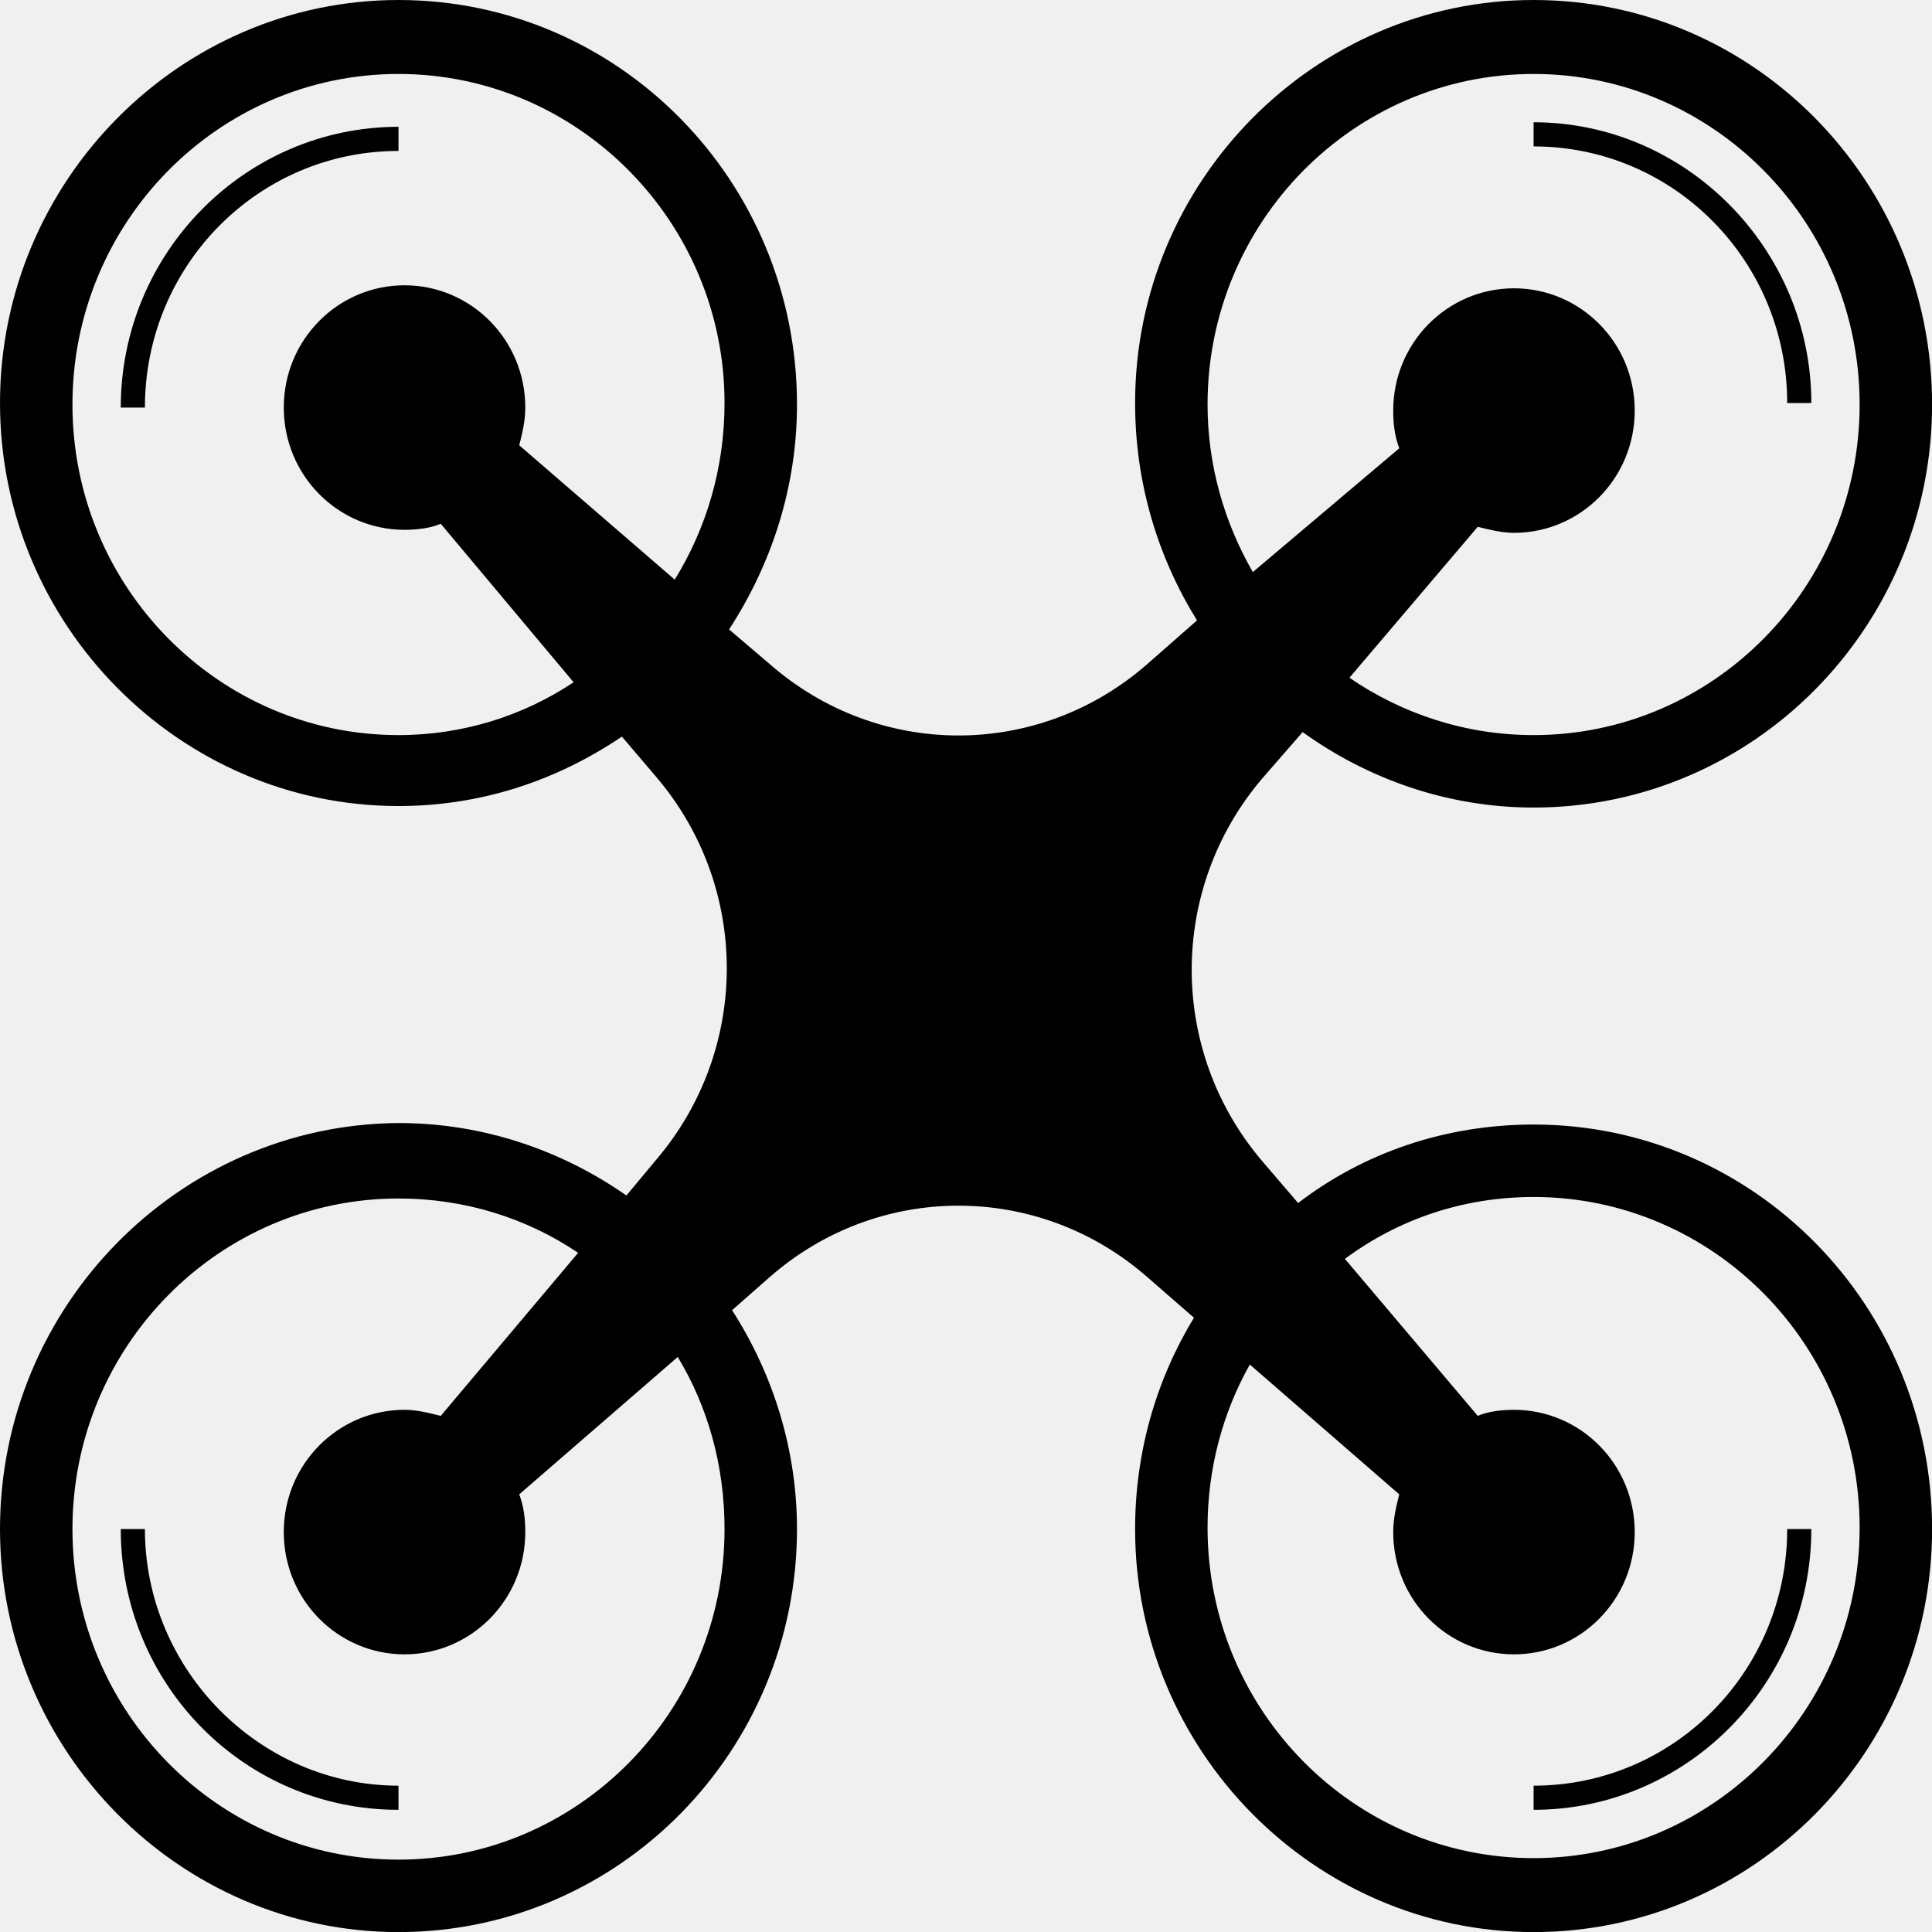
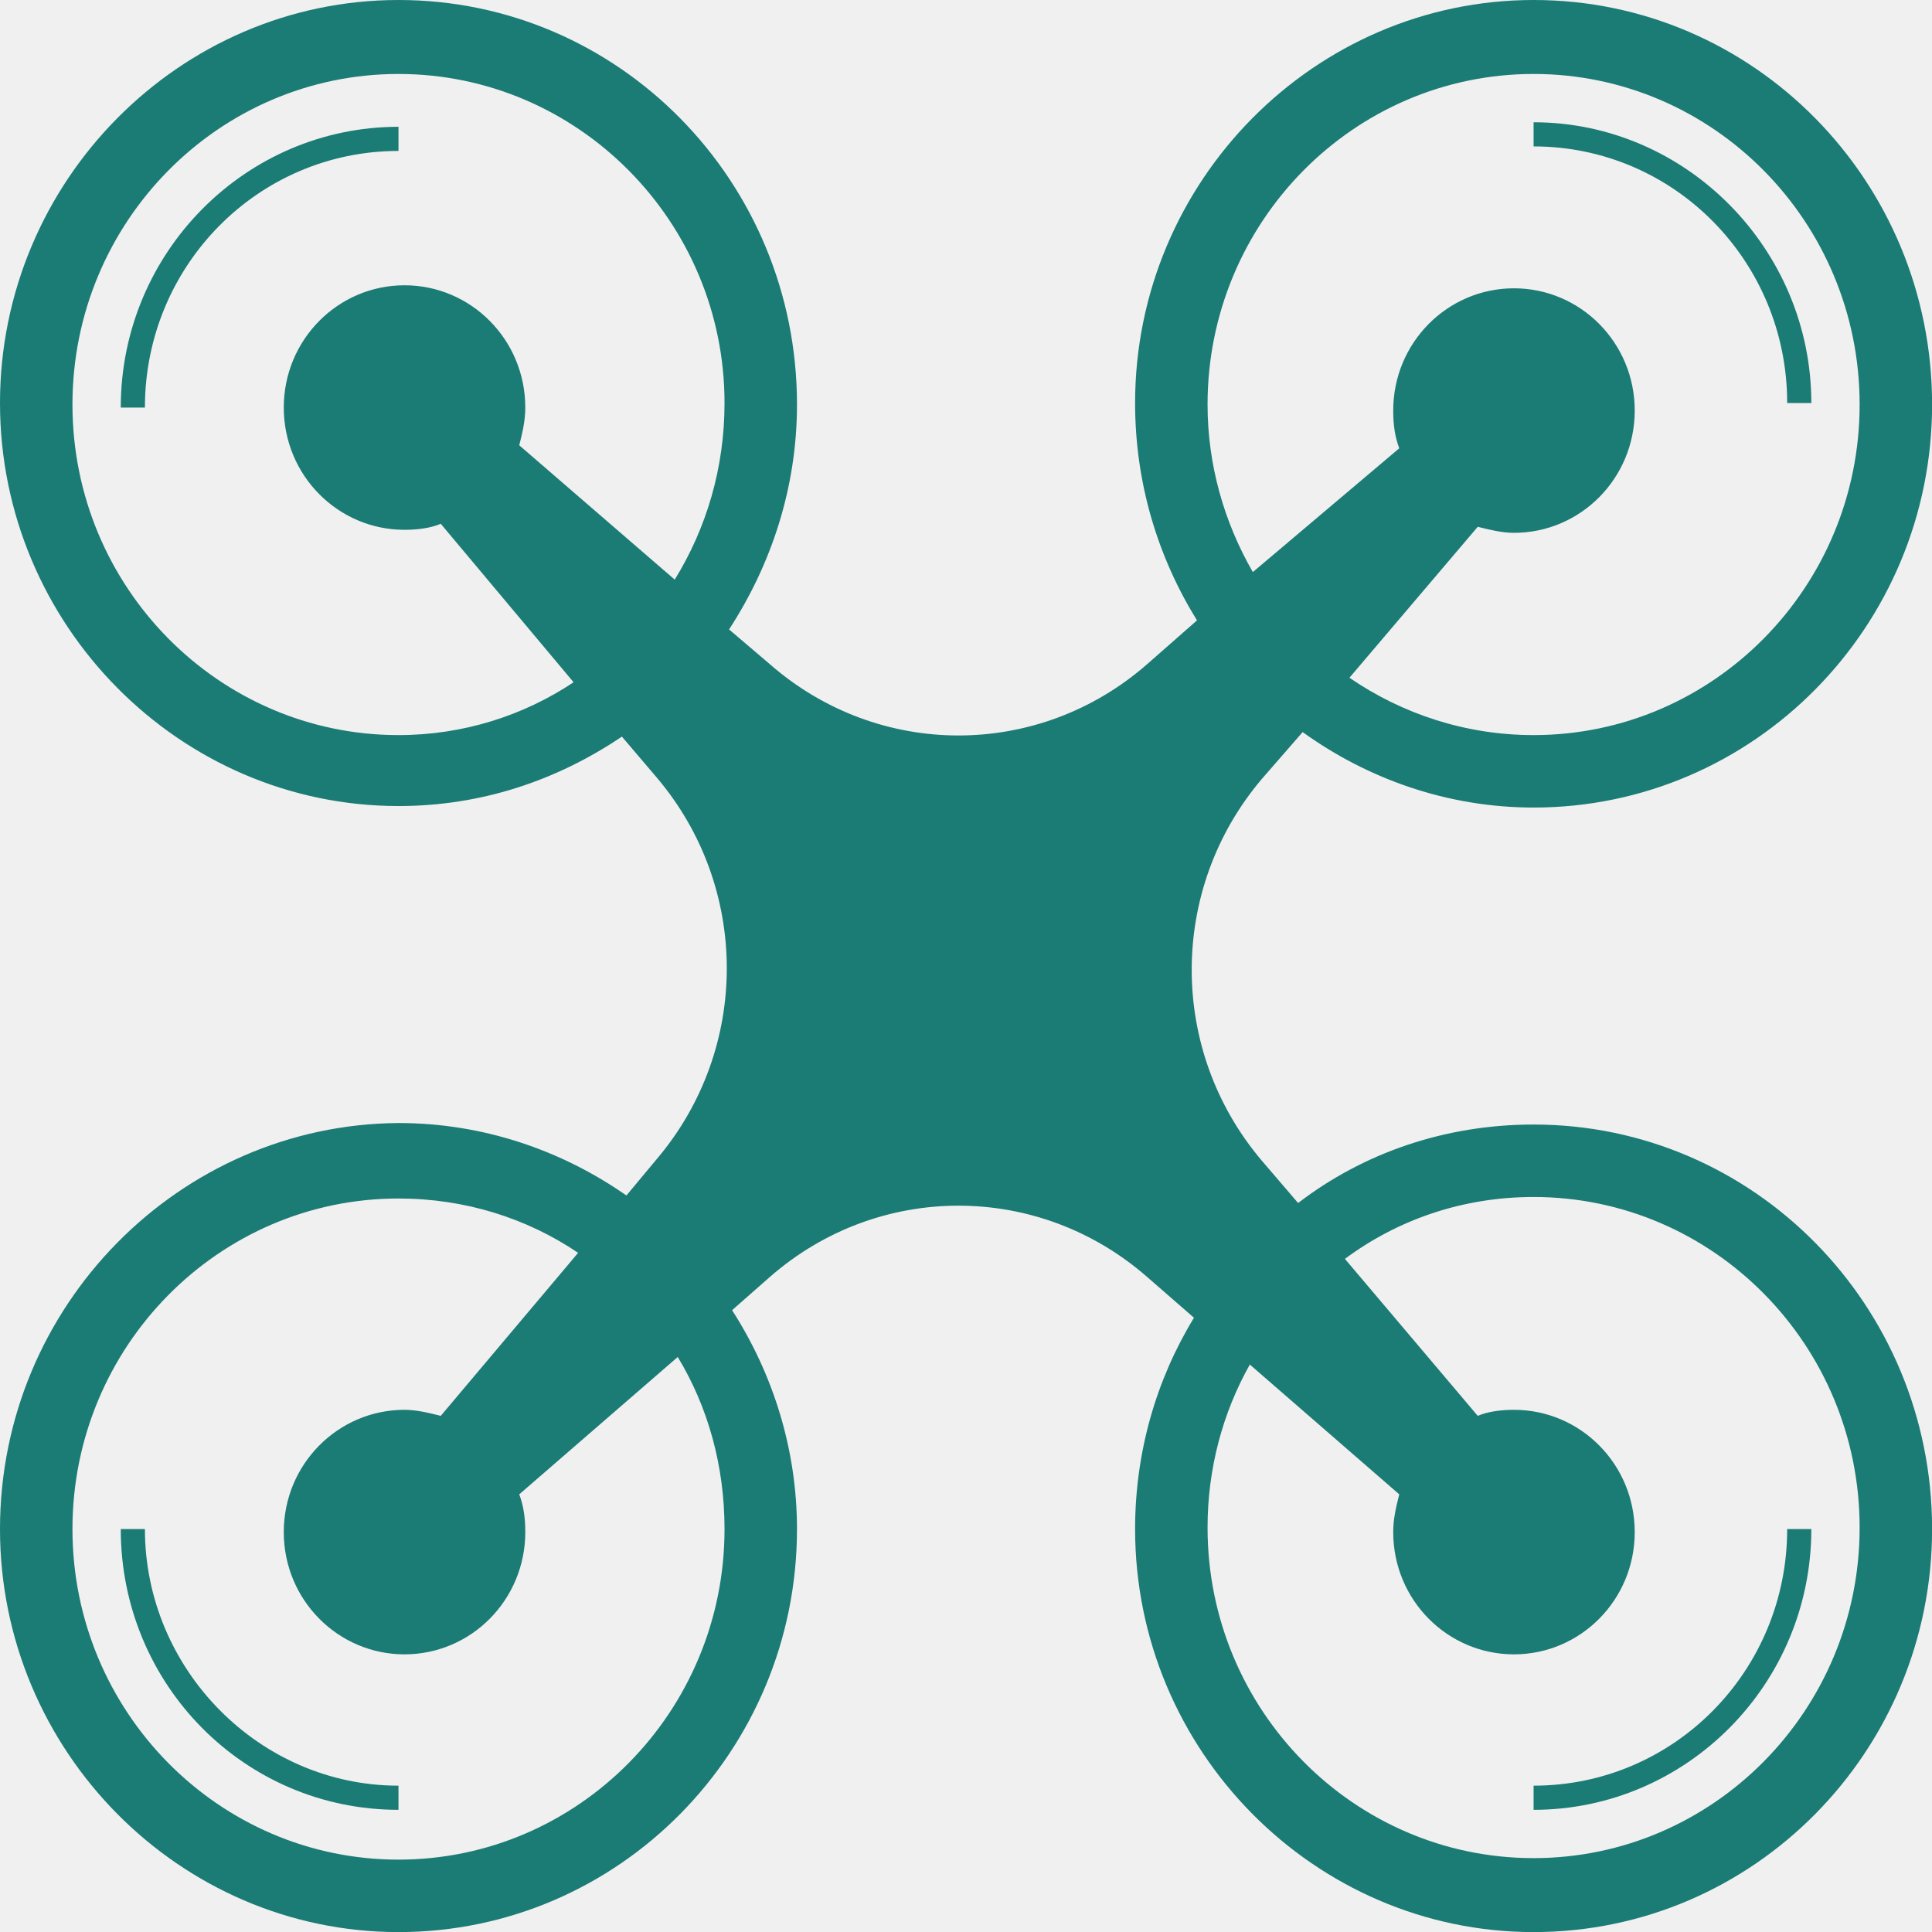
<svg xmlns="http://www.w3.org/2000/svg" width="35" height="35" viewBox="0 0 9.26 9.26" version="1.1" id="svg1">
  <defs id="defs1" />
  <g id="layer1">
    <path style="display:inline;fill:#ffffff;fill-opacity:1;stroke-width:0.102" d="m 13.629,26.755 c -1.188,-0.173 -2.033,-1.186 -1.957,-2.345 0.026,-0.39 0.119,-0.626 0.61,-1.546 0.238,-0.446 0.805,-1.512 1.26,-2.37 0.455,-0.858 0.977,-1.84 1.16,-2.183 0.183,-0.343 0.655,-1.234 1.05,-1.98 0.395,-0.746 1.017,-1.917 1.382,-2.603 0.365,-0.686 0.731,-1.376 0.814,-1.532 0.19,-0.36 0.278,-0.489 0.466,-0.688 0.976,-1.031 2.69,-0.928 3.555,0.213 0.056,0.075 0.236,0.386 0.399,0.692 0.707,1.328 1.099,2.066 2.19,4.122 0.637,1.201 1.308,2.464 1.491,2.807 0.183,0.343 0.494,0.929 0.692,1.302 0.198,0.373 0.503,0.946 0.677,1.275 1.114,2.093 1.086,2.028 1.106,2.565 0.015,0.417 -0.039,0.671 -0.222,1.042 -0.284,0.574 -0.815,1.004 -1.467,1.187 l -0.217,0.061 -6.413,0.004 c -3.542,0.002 -6.486,-0.007 -6.576,-0.02 z m 13.098,-0.279 c 0.252,-0.065 0.641,-0.256 0.835,-0.41 0.28,-0.222 0.526,-0.591 0.645,-0.963 0.072,-0.226 0.097,-0.612 0.054,-0.856 -0.056,-0.324 0.001,-0.209 -1.675,-3.361 -0.135,-0.254 -0.556,-1.047 -0.936,-1.763 -1.646,-3.102 -2.135,-4.023 -2.448,-4.61 -0.183,-0.343 -0.488,-0.917 -0.678,-1.275 -0.19,-0.358 -0.427,-0.803 -0.526,-0.99 -0.157,-0.296 -0.213,-0.372 -0.438,-0.598 -0.212,-0.213 -0.298,-0.279 -0.488,-0.372 -0.333,-0.164 -0.592,-0.223 -0.976,-0.223 -0.395,0 -0.64,0.058 -0.984,0.235 -0.199,0.102 -0.297,0.176 -0.481,0.36 -0.25,0.252 -0.238,0.231 -0.848,1.384 -0.422,0.797 -1.003,1.894 -1.287,2.427 -0.119,0.224 -0.531,0.999 -0.915,1.722 -0.822,1.548 -2.069,3.895 -2.914,5.484 -0.331,0.622 -0.624,1.196 -0.651,1.276 -0.263,0.765 -0.011,1.606 0.64,2.13 0.304,0.245 0.676,0.397 1.074,0.438 0.108,0.011 3.033,0.019 6.501,0.017 5.975,-0.004 6.315,-0.006 6.495,-0.053 z m -11.994,-1.102 c -0.712,-0.186 -1.21,-0.818 -1.209,-1.532 6.15e-4,-0.366 0.072,-0.558 0.499,-1.329 0.041,-0.075 0.496,-0.929 1.01,-1.898 0.514,-0.969 1.349,-2.544 1.856,-3.498 0.507,-0.955 1.122,-2.114 1.366,-2.576 0.429,-0.811 0.452,-0.848 0.662,-1.06 0.168,-0.17 0.264,-0.242 0.425,-0.32 0.657,-0.315 1.426,-0.198 1.931,0.293 0.185,0.18 0.244,0.275 0.68,1.101 0.346,0.656 0.84,1.586 1.303,2.454 0.183,0.343 0.705,1.325 1.159,2.183 0.455,0.858 0.931,1.755 1.058,1.993 0.127,0.239 0.422,0.794 0.656,1.234 0.234,0.44 0.451,0.873 0.483,0.963 0.078,0.221 0.083,0.69 0.009,0.908 -0.191,0.565 -0.632,0.967 -1.201,1.095 -0.176,0.04 -0.695,0.044 -5.342,0.042 -4.978,-10e-4 -5.153,-0.003 -5.345,-0.053 z m 5.609,-1.955 c 0.171,-0.051 0.355,-0.211 0.445,-0.386 0.261,-0.511 -0.111,-1.111 -0.69,-1.111 -0.309,-5.1e-4 -0.536,0.141 -0.676,0.422 -0.305,0.61 0.263,1.273 0.921,1.076 z m 0.028,-2.114 c 0.053,-0.013 0.126,-0.055 0.162,-0.093 0.064,-0.068 0.068,-0.104 0.261,-2.407 0.108,-1.286 0.197,-2.423 0.197,-2.528 0.002,-0.322 -0.159,-0.577 -0.467,-0.739 -0.128,-0.068 -0.168,-0.075 -0.426,-0.075 -0.246,0 -0.301,0.009 -0.407,0.064 -0.252,0.132 -0.445,0.389 -0.477,0.635 -0.022,0.169 0.387,4.98 0.427,5.028 0.117,0.141 0.427,0.19 0.73,0.115 z" id="path3" />
-     <g id="row1" transform="scale(0.072347)">
-       <path id="icon:4" class="st2" d="m 63.8,78.2 c -2.5,0 -4.5,2 -4.5,4.4 0,2.5 2,4.4 4.5,4.4 2.5,0 4.6,-2 4.6,-4.4 -0.1,-2.4 -2.1,-4.4 -4.6,-4.4 z m 0,0 c -2.5,0 -4.5,2 -4.5,4.4 0,2.5 2,4.4 4.5,4.4 2.5,0 4.6,-2 4.6,-4.4 -0.1,-2.4 -2.1,-4.4 -4.6,-4.4 z m 0,0 c -2.5,0 -4.5,2 -4.5,4.4 0,2.5 2,4.4 4.5,4.4 2.5,0 4.6,-2 4.6,-4.4 -0.1,-2.4 -2.1,-4.4 -4.6,-4.4 z m 0,0 c -2.5,0 -4.5,2 -4.5,4.4 0,2.5 2,4.4 4.5,4.4 2.5,0 4.6,-2 4.6,-4.4 -0.1,-2.4 -2.1,-4.4 -4.6,-4.4 z m 0,0 c -2.5,0 -4.5,2 -4.5,4.4 0,2.5 2,4.4 4.5,4.4 2.5,0 4.6,-2 4.6,-4.4 -0.1,-2.4 -2.1,-4.4 -4.6,-4.4 z m 0,0 c -2.5,0 -4.5,2 -4.5,4.4 0,2.5 2,4.4 4.5,4.4 2.5,0 4.6,-2 4.6,-4.4 -0.1,-2.4 -2.1,-4.4 -4.6,-4.4 z m 0,0 c -2.5,0 -4.5,2 -4.5,4.4 0,2.5 2,4.4 4.5,4.4 2.5,0 4.6,-2 4.6,-4.4 -0.1,-2.4 -2.1,-4.4 -4.6,-4.4 z M 0,46.4 C 0,49.8 15.3,48 15.3,48 V 45.3 C 15.3,45.2 0,42.6 0,46.4 Z M 21.5,45.2 V 48 c 0,0 15.3,1.8 15.3,-1.6 0,-3.8 -15.3,-1.2 -15.3,-1.2 z m 69.7,1.2 c 0,3.4 15.3,1.6 15.3,1.6 v -2.7 c 0,-0.1 -15.3,-2.7 -15.3,1.1 z m 21.5,-1.2 V 48 c 0,0 15.3,1.8 15.3,-1.6 0,-3.8 -15.3,-1.2 -15.3,-1.2 z m -48.9,33 c -2.5,0 -4.5,2 -4.5,4.4 0,2.5 2,4.4 4.5,4.4 2.5,0 4.6,-2 4.6,-4.4 -0.1,-2.4 -2.1,-4.4 -4.6,-4.4 z m 0,0 c -2.5,0 -4.5,2 -4.5,4.4 0,2.5 2,4.4 4.5,4.4 2.5,0 4.6,-2 4.6,-4.4 -0.1,-2.4 -2.1,-4.4 -4.6,-4.4 z m 56.5,-22.5 c -0.4,-0.4 -0.9,-0.6 -1.4,-0.6 h -3.3 v -0.9 c 0,-2.2 -1.8,-4 -4.1,-4 h -0.3 v -5.4 c 0,-1 -0.9,-1.7 -1.9,-1.6 -0.8,0.1 -1.3,0.9 -1.3,1.7 v 5.3 h -0.3 c -2.2,0 -4.1,1.8 -4.1,4 v 0.9 H 90.9 L 78.7,65 H 76.9 L 72,56.2 C 71.3,54.9 69.9,54.1 68.4,54.1 H 64 v -9.6 c 1.5,-0.4 2.6,-1.8 2.6,-3.4 0,-2 -1.6,-3.6 -3.6,-3.6 -2,0 -3.6,1.6 -3.6,3.6 0,1.6 1.1,3 2.6,3.4 v 9.6 h -3.7 c -1.6,0 -3,0.9 -3.7,2.3 L 50.5,65 H 49 L 36.8,55.1 H 24.4 v -0.9 c 0,-2.2 -1.8,-4 -4.1,-4 H 20 v -5.3 c 0,-0.8 -0.5,-1.5 -1.3,-1.7 -1,-0.2 -1.9,0.6 -1.9,1.6 v 5.4 h -0.3 c -2.2,0 -4.1,1.8 -4.1,4 v 0.9 H 8.8 c -1.1,0 -2,0.9 -2,2 0,0.5 0.2,1 0.6,1.4 0.4,0.4 0.9,0.6 1.4,0.6 h 26.5 l 10.9,8.8 -8.9,19.5 h -3.7 c -0.8,0 -1.5,0.7 -1.5,1.5 0,0.8 0.7,1.5 1.5,1.5 h 8.1 c 0.8,0 1.5,-0.7 1.5,-1.5 0,-0.8 -0.7,-1.5 -1.5,-1.5 H 40.6 L 49,69 h 12.4 v 5.9 H 51 c -1,0 -1.9,0.8 -1.9,1.8 v 11.9 c 0,1 0.8,1.8 1.9,1.8 h 26.2 c 1,0 1.9,-0.8 1.9,-1.9 V 76.7 c 0,-1 -0.8,-1.8 -1.8,-1.8 h -1.5 v -0.1 c 0,-0.7 -0.6,-1.3 -1.3,-1.3 h -1.3 c -0.7,0 -1.3,0.6 -1.3,1.3 v 0.1 H 65.8 V 69 h 12.4 l 8.4,18.4 h -1.3 c -0.8,0 -1.5,0.7 -1.5,1.5 0,0.8 0.7,1.5 1.5,1.5 h 8.1 c 0.8,0 1.5,-0.7 1.5,-1.5 0,-0.8 -0.7,-1.5 -1.5,-1.5 H 89.9 L 81.1,68.2 92.4,59.1 h 26.4 c 1.1,0 2,-0.8 2.1,-1.8 0,-0.7 -0.2,-1.2 -0.6,-1.6 z M 73,77.8 h 2.1 c 0.6,0 1.1,0.5 1.1,1.1 0,0.6 -0.5,1.1 -1.1,1.1 H 73 c -0.6,0 -1.1,-0.5 -1.1,-1.1 0,-0.6 0.5,-1.1 1.1,-1.1 z m -2.7,4.8 c 0,3.5 -2.9,6.4 -6.5,6.4 -3.6,0 -6.5,-2.9 -6.5,-6.4 0,-3.5 2.9,-6.4 6.5,-6.4 3.6,0 6.5,2.9 6.5,6.4 z" style="display:none;fill:#010101" />
-       <path id="icon:3" class="st2" d="m 18.6,36.4 c -0.6,-0.6 -1.5,-1 -2.5,-1 -1.7,-0.1 -3.2,1.1 -3.6,2.7 h 7.1 c -0.2,-0.6 -0.5,-1.2 -1,-1.7 z m 12.7,3.7 H 1.1 c -0.6,0 -1.1,0.5 -1.1,1.1 0,0.6 0.5,1.1 1.1,1.1 h 30.1 c 0.6,0 1.1,-0.5 1.1,-1.1 0,-0.6 -0.4,-1.1 -1,-1.1 z m 83.1,-3.7 c -0.6,-0.6 -1.5,-1 -2.5,-1 -1.7,-0.1 -3.2,1.1 -3.6,2.7 h 7.1 c -0.2,-0.6 -0.6,-1.2 -1,-1.7 z m 12.5,3.7 H 96.7 c -0.6,0 -1.1,0.5 -1.1,1.1 0,0.6 0.5,1.1 1.1,1.1 h 30.1 c 0.6,0 1.1,-0.5 1.1,-1.1 0,-0.6 -0.4,-1.1 -1,-1.1 z m -8.2,9.1 V 56 c 0,3.8 -3.1,6.8 -7,6.8 -1.9,0 -3.6,-0.8 -4.9,-2 -1.3,-1.2 -2,-2.9 -2,-4.8 V 51.1 H 85.2 l -4.1,8 c 3,3.2 4.8,7.5 4.8,12.2 V 91 c 0,0.9 -0.7,1.5 -1.6,1.5 v 0 c -0.9,0 -1.6,-0.7 -1.6,-1.5 V 86.2 H 81 v -6.7 h 1.9 v -8.3 c 0,-3.5 -1.2,-6.7 -3.2,-9.2 L 78,65.3 c -0.9,1.7 -2.7,2.8 -4.6,2.8 h -22 c -1.9,0 -3.7,-1.1 -4.6,-2.8 L 45.1,62 c -2,2.6 -3.2,5.8 -3.2,9.2 v 8.3 h 1.8 v 6.7 H 41.9 V 91 c 0,0.9 -0.7,1.5 -1.6,1.5 v 0 c -0.9,0 -1.6,-0.7 -1.6,-1.5 V 71.3 c 0,-4.7 1.8,-9 4.8,-12.2 l -4.1,-8 H 23 V 56 c 0,3.8 -3.1,6.8 -6.9,6.8 -1.9,0 -3.7,-0.8 -4.9,-2 -1.3,-1.2 -2,-2.9 -2,-4.8 v -6.8 h 3.3 v -4.7 h 7.3 V 47 H 48.1 V 42.8 H 76.9 V 47 h 31.3 v -2.5 h 7.3 v 4.7 z" style="display:none;fill:#010101" />
-       <path id="icon:2" class="st2" d="M 64,128 C 28.7,128 0,99.3 0,64 0,28.7 28.7,0 64,0 c 35.3,0 64,28.7 64,64 0,35.3 -28.7,64 -64,64 z M 64,5.7 C 31.9,5.7 5.7,31.9 5.7,64 5.7,96.1 31.8,122.3 64,122.3 96.2,122.3 122.3,96.2 122.3,64 122.3,31.8 96.1,5.7 64,5.7 Z m 0,105.1 C 38.2,110.8 17.2,89.8 17.2,64 h 1.9 c 0,24.8 20.1,44.9 44.9,44.9 z M 110.8,64 h -1.9 C 108.9,39.2 88.8,19.1 64,19.1 v -1.9 c 25.8,0 46.8,21 46.8,46.8 z M 64,101.3 C 43.5,101.3 26.7,84.6 26.7,64 h 1.9 c 0,19.5 15.9,35.3 35.3,35.3 v 2 z M 101.3,64 H 99.4 C 99.4,44.5 83.5,28.7 64.1,28.7 V 26.8 C 84.5,26.7 101.3,43.5 101.3,64 Z M 72.8,70.5 C 76,66.2 75.7,60 71.7,56 67.7,52 61.4,51.7 57,55.1 47.1,29.7 27.2,27.3 27.2,27.3 c 4,15.2 15.8,25.3 27.9,29.8 -3.4,4.4 -3,10.6 1,14.6 4,4 10.3,4.3 14.7,0.9 5,14.9 17.7,24.4 30.1,28 C 93.5,79 79.1,72.4 72.8,70.5 Z" style="display:none;fill:#010101" />
-       <path id="icon:1" class="st3" d="m 118.4,101.3 c 0,9.4 -7.5,17 -16.8,17 v 1.6 c 10.1,0 18.4,-8.3 18.4,-18.6 z m 0,0 c 0,9.4 -7.5,17 -16.8,17 v 1.6 c 10.1,0 18.4,-8.3 18.4,-18.6 z m 0,0 c 0,9.4 -7.5,17 -16.8,17 v 1.6 c 10.1,0 18.4,-8.3 18.4,-18.6 z m 0,0 c 0,9.4 -7.5,17 -16.8,17 v 1.6 c 10.1,0 18.4,-8.3 18.4,-18.6 z m 0,0 c 0,9.4 -7.5,17 -16.8,17 v 1.6 c 10.1,0 18.4,-8.3 18.4,-18.6 z m 0,0 c 0,9.4 -7.5,17 -16.8,17 v 1.6 c 10.1,0 18.4,-8.3 18.4,-18.6 z m -108.8,0 H 8 c 0,10.3 8.2,18.6 18.4,18.6 v -1.6 c -9.2,0 -16.8,-7.7 -16.8,-17 z m 0,0 H 8 c 0,10.3 8.2,18.6 18.4,18.6 v -1.6 c -9.2,0 -16.8,-7.7 -16.8,-17 z m 0,0 H 8 c 0,10.3 8.2,18.6 18.4,18.6 v -1.6 c -9.2,0 -16.8,-7.7 -16.8,-17 z m 0,0 H 8 c 0,10.3 8.2,18.6 18.4,18.6 v -1.6 c -9.2,0 -16.8,-7.7 -16.8,-17 z m 0,0 H 8 c 0,10.3 8.2,18.6 18.4,18.6 v -1.6 c -9.2,0 -16.8,-7.7 -16.8,-17 z m 0,0 H 8 c 0,10.3 8.2,18.6 18.4,18.6 v -1.6 c -9.2,0 -16.8,-7.7 -16.8,-17 z m 0,0 H 8 c 0,10.3 8.2,18.6 18.4,18.6 v -1.6 c -9.2,0 -16.8,-7.7 -16.8,-17 z m 0,0 H 8 c 0,10.3 8.2,18.6 18.4,18.6 v -1.6 c -9.2,0 -16.8,-7.7 -16.8,-17 z m 92,-93.2 v 1.6 c 9.3,0 16.8,7.6 16.8,17 H 120 C 120,16.5 111.7,8.1 101.6,8.1 Z m 0,0 v 1.6 c 9.3,0 16.8,7.6 16.8,17 H 120 C 120,16.5 111.7,8.1 101.6,8.1 Z m 0,0 v 1.6 c 9.3,0 16.8,7.6 16.8,17 H 120 C 120,16.5 111.7,8.1 101.6,8.1 Z m 0,0 v 1.6 c 9.3,0 16.8,7.6 16.8,17 H 120 C 120,16.5 111.7,8.1 101.6,8.1 Z m 0,0 v 1.6 c 9.3,0 16.8,7.6 16.8,17 H 120 C 120,16.5 111.7,8.1 101.6,8.1 Z M 8,27 h 1.6 c 0,-9.4 7.5,-17 16.8,-17 V 8.4 C 16.3,8.4 8,16.7 8,27 Z m 0,0 h 1.6 c 0,-9.4 7.5,-17 16.8,-17 V 8.4 C 16.3,8.4 8,16.7 8,27 Z m 110.4,74.3 c 0,9.4 -7.5,17 -16.8,17 v 1.6 c 10.1,0 18.4,-8.3 18.4,-18.6 z m -108.8,0 H 8 c 0,10.3 8.2,18.6 18.4,18.6 v -1.6 c -9.2,0 -16.8,-7.7 -16.8,-17 z M 8,27 h 1.6 c 0,-9.4 7.5,-17 16.8,-17 V 8.4 C 16.3,8.4 8,16.7 8,27 Z M 101.6,8.1 v 1.6 c 9.3,0 16.8,7.6 16.8,17 H 120 C 120,16.5 111.7,8.1 101.6,8.1 Z m 0,66.4 c -5.9,0 -11.3,1.9 -15.6,5.2 l -2.4,-2.8 c -6.2,-7.3 -6.2,-18 0,-25.3 l 2.7,-3.1 c 4.3,3.1 9.6,5 15.3,5 14.6,0 26.4,-12 26.4,-26.7 C 128,12 116.2,0 101.6,0 87.1,0 75.2,12 75.2,26.7 c 0,5.3 1.5,10.2 4.1,14.4 L 76,44 c -7.2,6.3 -17.8,6.3 -25,0 L 48.3,41.7 C 51.1,37.4 52.8,32.3 52.8,26.8 52.8,12 41,0 26.4,0 11.9,0 0,12 0,26.7 c 0,14.7 11.9,26.7 26.4,26.7 5.5,0 10.5,-1.7 14.8,-4.6 l 2.3,2.7 c 6.2,7.3 6.2,18 0,25.3 l -2,2.4 C 37.2,76.2 32,74.4 26.4,74.4 11.9,74.5 0,86.5 0,101.3 0,116 11.9,128 26.4,128 41,128 52.8,116 52.8,101.3 52.8,96 51.2,91 48.5,86.8 L 51,84.6 c 7.2,-6.3 17.8,-6.3 25,0 l 3.1,2.7 c -2.5,4.1 -3.9,8.9 -3.9,14 0,14.7 11.9,26.7 26.4,26.7 14.6,0 26.4,-12 26.4,-26.7 0,-14.8 -11.8,-26.8 -26.4,-26.8 z m 0,-69.6 c 11.9,0 21.6,9.8 21.6,21.9 0,12.1 -9.7,21.9 -21.6,21.9 -4.5,0 -8.7,-1.4 -12.2,-3.8 l 8.5,-10 c 0.8,0.2 1.6,0.4 2.4,0.4 4.4,0 8,-3.6 8,-8.1 0,-4.5 -3.6,-8.1 -8,-8.1 -4.4,0 -8,3.6 -8,8.1 0,0.9 0.1,1.7 0.4,2.5 L 83,37.9 C 81.1,34.6 80,30.8 80,26.8 80,14.7 89.7,4.9 101.6,4.9 Z M 44.7,38.4 34.4,29.5 c 0.2,-0.8 0.4,-1.6 0.4,-2.5 0,-4.5 -3.6,-8.1 -8,-8.1 -4.4,0 -8,3.6 -8,8.1 0,4.5 3.6,8.1 8,8.1 0.8,0 1.7,-0.1 2.4,-0.4 L 38,45.2 C 34.7,47.4 30.7,48.7 26.4,48.7 14.5,48.7 4.8,38.9 4.8,26.8 4.8,14.7 14.5,4.9 26.4,4.9 38.3,4.9 48,14.7 48,26.7 48,31 46.8,35 44.7,38.4 Z m 3.3,62.9 c 0,12.1 -9.7,21.9 -21.6,21.9 -11.9,0 -21.6,-9.8 -21.6,-21.9 0,-12.1 9.7,-21.9 21.6,-21.9 4.4,0 8.5,1.3 11.9,3.6 l -9.1,10.8 c -0.8,-0.2 -1.6,-0.4 -2.4,-0.4 -4.4,0 -8,3.6 -8,8.1 0,4.5 3.6,8.1 8,8.1 4.4,0 8,-3.6 8,-8.1 0,-0.9 -0.1,-1.7 -0.4,-2.5 l 10.5,-9.1 c 2,3.3 3.1,7.2 3.1,11.4 z m 53.6,21.8 c -11.9,0 -21.6,-9.8 -21.6,-21.9 0,-3.9 1,-7.6 2.8,-10.8 l 9.9,8.6 c -0.2,0.8 -0.4,1.6 -0.4,2.5 0,4.5 3.6,8.1 8,8.1 4.4,0 8,-3.6 8,-8.1 0,-4.5 -3.6,-8.1 -8,-8.1 -0.8,0 -1.7,0.1 -2.4,0.4 L 89.1,83.4 c 3.5,-2.6 7.8,-4.1 12.5,-4.1 11.9,0 21.6,9.8 21.6,21.9 0,12.1 -9.7,21.9 -21.6,21.9 z" style="fill:#010101" />
+     <g id="row1" transform="scale(0.072347)" style="fill:#1b7b75;fill-opacity:1">
+       <path id="icon:4" class="st2" d="m 63.8,78.2 c -2.5,0 -4.5,2 -4.5,4.4 0,2.5 2,4.4 4.5,4.4 2.5,0 4.6,-2 4.6,-4.4 -0.1,-2.4 -2.1,-4.4 -4.6,-4.4 z m 0,0 c -2.5,0 -4.5,2 -4.5,4.4 0,2.5 2,4.4 4.5,4.4 2.5,0 4.6,-2 4.6,-4.4 -0.1,-2.4 -2.1,-4.4 -4.6,-4.4 z m 0,0 c -2.5,0 -4.5,2 -4.5,4.4 0,2.5 2,4.4 4.5,4.4 2.5,0 4.6,-2 4.6,-4.4 -0.1,-2.4 -2.1,-4.4 -4.6,-4.4 z m 0,0 c -2.5,0 -4.5,2 -4.5,4.4 0,2.5 2,4.4 4.5,4.4 2.5,0 4.6,-2 4.6,-4.4 -0.1,-2.4 -2.1,-4.4 -4.6,-4.4 z m 0,0 c -2.5,0 -4.5,2 -4.5,4.4 0,2.5 2,4.4 4.5,4.4 2.5,0 4.6,-2 4.6,-4.4 -0.1,-2.4 -2.1,-4.4 -4.6,-4.4 z m 0,0 c -2.5,0 -4.5,2 -4.5,4.4 0,2.5 2,4.4 4.5,4.4 2.5,0 4.6,-2 4.6,-4.4 -0.1,-2.4 -2.1,-4.4 -4.6,-4.4 z m 0,0 c -2.5,0 -4.5,2 -4.5,4.4 0,2.5 2,4.4 4.5,4.4 2.5,0 4.6,-2 4.6,-4.4 -0.1,-2.4 -2.1,-4.4 -4.6,-4.4 z M 0,46.4 C 0,49.8 15.3,48 15.3,48 V 45.3 C 15.3,45.2 0,42.6 0,46.4 Z M 21.5,45.2 V 48 c 0,0 15.3,1.8 15.3,-1.6 0,-3.8 -15.3,-1.2 -15.3,-1.2 z m 69.7,1.2 c 0,3.4 15.3,1.6 15.3,1.6 v -2.7 c 0,-0.1 -15.3,-2.7 -15.3,1.1 z m 21.5,-1.2 V 48 c 0,0 15.3,1.8 15.3,-1.6 0,-3.8 -15.3,-1.2 -15.3,-1.2 z m -48.9,33 c -2.5,0 -4.5,2 -4.5,4.4 0,2.5 2,4.4 4.5,4.4 2.5,0 4.6,-2 4.6,-4.4 -0.1,-2.4 -2.1,-4.4 -4.6,-4.4 z m 0,0 c -2.5,0 -4.5,2 -4.5,4.4 0,2.5 2,4.4 4.5,4.4 2.5,0 4.6,-2 4.6,-4.4 -0.1,-2.4 -2.1,-4.4 -4.6,-4.4 z m 56.5,-22.5 c -0.4,-0.4 -0.9,-0.6 -1.4,-0.6 h -3.3 v -0.9 c 0,-2.2 -1.8,-4 -4.1,-4 h -0.3 v -5.4 c 0,-1 -0.9,-1.7 -1.9,-1.6 -0.8,0.1 -1.3,0.9 -1.3,1.7 v 5.3 h -0.3 c -2.2,0 -4.1,1.8 -4.1,4 v 0.9 H 90.9 L 78.7,65 H 76.9 L 72,56.2 C 71.3,54.9 69.9,54.1 68.4,54.1 H 64 v -9.6 c 1.5,-0.4 2.6,-1.8 2.6,-3.4 0,-2 -1.6,-3.6 -3.6,-3.6 -2,0 -3.6,1.6 -3.6,3.6 0,1.6 1.1,3 2.6,3.4 v 9.6 h -3.7 c -1.6,0 -3,0.9 -3.7,2.3 L 50.5,65 H 49 L 36.8,55.1 H 24.4 v -0.9 c 0,-2.2 -1.8,-4 -4.1,-4 H 20 v -5.3 c 0,-0.8 -0.5,-1.5 -1.3,-1.7 -1,-0.2 -1.9,0.6 -1.9,1.6 v 5.4 h -0.3 c -2.2,0 -4.1,1.8 -4.1,4 v 0.9 H 8.8 c -1.1,0 -2,0.9 -2,2 0,0.5 0.2,1 0.6,1.4 0.4,0.4 0.9,0.6 1.4,0.6 h 26.5 l 10.9,8.8 -8.9,19.5 h -3.7 c -0.8,0 -1.5,0.7 -1.5,1.5 0,0.8 0.7,1.5 1.5,1.5 h 8.1 c 0.8,0 1.5,-0.7 1.5,-1.5 0,-0.8 -0.7,-1.5 -1.5,-1.5 H 40.6 L 49,69 h 12.4 v 5.9 H 51 c -1,0 -1.9,0.8 -1.9,1.8 v 11.9 c 0,1 0.8,1.8 1.9,1.8 h 26.2 c 1,0 1.9,-0.8 1.9,-1.9 V 76.7 c 0,-1 -0.8,-1.8 -1.8,-1.8 h -1.5 v -0.1 c 0,-0.7 -0.6,-1.3 -1.3,-1.3 h -1.3 c -0.7,0 -1.3,0.6 -1.3,1.3 v 0.1 H 65.8 V 69 h 12.4 l 8.4,18.4 h -1.3 c -0.8,0 -1.5,0.7 -1.5,1.5 0,0.8 0.7,1.5 1.5,1.5 h 8.1 c 0.8,0 1.5,-0.7 1.5,-1.5 0,-0.8 -0.7,-1.5 -1.5,-1.5 H 89.9 L 81.1,68.2 92.4,59.1 h 26.4 c 1.1,0 2,-0.8 2.1,-1.8 0,-0.7 -0.2,-1.2 -0.6,-1.6 z M 73,77.8 h 2.1 c 0.6,0 1.1,0.5 1.1,1.1 0,0.6 -0.5,1.1 -1.1,1.1 H 73 c -0.6,0 -1.1,-0.5 -1.1,-1.1 0,-0.6 0.5,-1.1 1.1,-1.1 z m -2.7,4.8 c 0,3.5 -2.9,6.4 -6.5,6.4 -3.6,0 -6.5,-2.9 -6.5,-6.4 0,-3.5 2.9,-6.4 6.5,-6.4 3.6,0 6.5,2.9 6.5,6.4 z" style="display:none;fill:#1b7b75;fill-opacity:1" />
+       <path id="icon:3" class="st2" d="m 18.6,36.4 c -0.6,-0.6 -1.5,-1 -2.5,-1 -1.7,-0.1 -3.2,1.1 -3.6,2.7 h 7.1 c -0.2,-0.6 -0.5,-1.2 -1,-1.7 z m 12.7,3.7 H 1.1 c -0.6,0 -1.1,0.5 -1.1,1.1 0,0.6 0.5,1.1 1.1,1.1 h 30.1 c 0.6,0 1.1,-0.5 1.1,-1.1 0,-0.6 -0.4,-1.1 -1,-1.1 z m 83.1,-3.7 c -0.6,-0.6 -1.5,-1 -2.5,-1 -1.7,-0.1 -3.2,1.1 -3.6,2.7 h 7.1 c -0.2,-0.6 -0.6,-1.2 -1,-1.7 z m 12.5,3.7 H 96.7 c -0.6,0 -1.1,0.5 -1.1,1.1 0,0.6 0.5,1.1 1.1,1.1 h 30.1 c 0.6,0 1.1,-0.5 1.1,-1.1 0,-0.6 -0.4,-1.1 -1,-1.1 z m -8.2,9.1 V 56 c 0,3.8 -3.1,6.8 -7,6.8 -1.9,0 -3.6,-0.8 -4.9,-2 -1.3,-1.2 -2,-2.9 -2,-4.8 V 51.1 H 85.2 l -4.1,8 c 3,3.2 4.8,7.5 4.8,12.2 V 91 c 0,0.9 -0.7,1.5 -1.6,1.5 v 0 c -0.9,0 -1.6,-0.7 -1.6,-1.5 V 86.2 H 81 v -6.7 h 1.9 v -8.3 c 0,-3.5 -1.2,-6.7 -3.2,-9.2 L 78,65.3 c -0.9,1.7 -2.7,2.8 -4.6,2.8 h -22 c -1.9,0 -3.7,-1.1 -4.6,-2.8 L 45.1,62 c -2,2.6 -3.2,5.8 -3.2,9.2 v 8.3 h 1.8 v 6.7 H 41.9 V 91 c 0,0.9 -0.7,1.5 -1.6,1.5 v 0 c -0.9,0 -1.6,-0.7 -1.6,-1.5 V 71.3 c 0,-4.7 1.8,-9 4.8,-12.2 l -4.1,-8 H 23 V 56 c 0,3.8 -3.1,6.8 -6.9,6.8 -1.9,0 -3.7,-0.8 -4.9,-2 -1.3,-1.2 -2,-2.9 -2,-4.8 v -6.8 h 3.3 v -4.7 h 7.3 V 47 H 48.1 V 42.8 H 76.9 V 47 h 31.3 v -2.5 h 7.3 v 4.7 z" style="display:none;fill:#1b7b75;fill-opacity:1" />
+       <path id="icon:2" class="st2" d="M 64,128 C 28.7,128 0,99.3 0,64 0,28.7 28.7,0 64,0 c 35.3,0 64,28.7 64,64 0,35.3 -28.7,64 -64,64 z M 64,5.7 C 31.9,5.7 5.7,31.9 5.7,64 5.7,96.1 31.8,122.3 64,122.3 96.2,122.3 122.3,96.2 122.3,64 122.3,31.8 96.1,5.7 64,5.7 Z m 0,105.1 C 38.2,110.8 17.2,89.8 17.2,64 h 1.9 c 0,24.8 20.1,44.9 44.9,44.9 z M 110.8,64 h -1.9 C 108.9,39.2 88.8,19.1 64,19.1 v -1.9 c 25.8,0 46.8,21 46.8,46.8 z M 64,101.3 C 43.5,101.3 26.7,84.6 26.7,64 h 1.9 c 0,19.5 15.9,35.3 35.3,35.3 v 2 z M 101.3,64 H 99.4 C 99.4,44.5 83.5,28.7 64.1,28.7 V 26.8 C 84.5,26.7 101.3,43.5 101.3,64 Z M 72.8,70.5 C 76,66.2 75.7,60 71.7,56 67.7,52 61.4,51.7 57,55.1 47.1,29.7 27.2,27.3 27.2,27.3 c 4,15.2 15.8,25.3 27.9,29.8 -3.4,4.4 -3,10.6 1,14.6 4,4 10.3,4.3 14.7,0.9 5,14.9 17.7,24.4 30.1,28 C 93.5,79 79.1,72.4 72.8,70.5 Z" style="display:none;fill:#1b7b75;fill-opacity:1" />
+       <path id="icon:1" class="st3" d="m 118.4,101.3 c 0,9.4 -7.5,17 -16.8,17 v 1.6 c 10.1,0 18.4,-8.3 18.4,-18.6 z m 0,0 c 0,9.4 -7.5,17 -16.8,17 v 1.6 c 10.1,0 18.4,-8.3 18.4,-18.6 z m 0,0 c 0,9.4 -7.5,17 -16.8,17 v 1.6 c 10.1,0 18.4,-8.3 18.4,-18.6 z m 0,0 c 0,9.4 -7.5,17 -16.8,17 v 1.6 c 10.1,0 18.4,-8.3 18.4,-18.6 z m 0,0 c 0,9.4 -7.5,17 -16.8,17 v 1.6 c 10.1,0 18.4,-8.3 18.4,-18.6 z m 0,0 c 0,9.4 -7.5,17 -16.8,17 v 1.6 c 10.1,0 18.4,-8.3 18.4,-18.6 z m -108.8,0 H 8 c 0,10.3 8.2,18.6 18.4,18.6 v -1.6 c -9.2,0 -16.8,-7.7 -16.8,-17 z m 0,0 H 8 c 0,10.3 8.2,18.6 18.4,18.6 v -1.6 c -9.2,0 -16.8,-7.7 -16.8,-17 z m 0,0 H 8 c 0,10.3 8.2,18.6 18.4,18.6 v -1.6 c -9.2,0 -16.8,-7.7 -16.8,-17 z m 0,0 H 8 c 0,10.3 8.2,18.6 18.4,18.6 v -1.6 c -9.2,0 -16.8,-7.7 -16.8,-17 z m 0,0 H 8 c 0,10.3 8.2,18.6 18.4,18.6 v -1.6 c -9.2,0 -16.8,-7.7 -16.8,-17 z m 0,0 H 8 c 0,10.3 8.2,18.6 18.4,18.6 v -1.6 c -9.2,0 -16.8,-7.7 -16.8,-17 z m 0,0 H 8 c 0,10.3 8.2,18.6 18.4,18.6 v -1.6 c -9.2,0 -16.8,-7.7 -16.8,-17 z m 0,0 H 8 c 0,10.3 8.2,18.6 18.4,18.6 v -1.6 c -9.2,0 -16.8,-7.7 -16.8,-17 z m 92,-93.2 v 1.6 c 9.3,0 16.8,7.6 16.8,17 H 120 C 120,16.5 111.7,8.1 101.6,8.1 Z m 0,0 v 1.6 c 9.3,0 16.8,7.6 16.8,17 H 120 C 120,16.5 111.7,8.1 101.6,8.1 Z m 0,0 v 1.6 c 9.3,0 16.8,7.6 16.8,17 H 120 C 120,16.5 111.7,8.1 101.6,8.1 Z m 0,0 v 1.6 c 9.3,0 16.8,7.6 16.8,17 H 120 C 120,16.5 111.7,8.1 101.6,8.1 Z m 0,0 v 1.6 c 9.3,0 16.8,7.6 16.8,17 H 120 C 120,16.5 111.7,8.1 101.6,8.1 Z M 8,27 h 1.6 c 0,-9.4 7.5,-17 16.8,-17 V 8.4 C 16.3,8.4 8,16.7 8,27 Z m 0,0 h 1.6 c 0,-9.4 7.5,-17 16.8,-17 V 8.4 C 16.3,8.4 8,16.7 8,27 Z m 110.4,74.3 c 0,9.4 -7.5,17 -16.8,17 v 1.6 c 10.1,0 18.4,-8.3 18.4,-18.6 z m -108.8,0 H 8 c 0,10.3 8.2,18.6 18.4,18.6 v -1.6 c -9.2,0 -16.8,-7.7 -16.8,-17 z M 8,27 h 1.6 c 0,-9.4 7.5,-17 16.8,-17 V 8.4 C 16.3,8.4 8,16.7 8,27 Z M 101.6,8.1 v 1.6 c 9.3,0 16.8,7.6 16.8,17 H 120 C 120,16.5 111.7,8.1 101.6,8.1 Z m 0,66.4 c -5.9,0 -11.3,1.9 -15.6,5.2 l -2.4,-2.8 c -6.2,-7.3 -6.2,-18 0,-25.3 l 2.7,-3.1 c 4.3,3.1 9.6,5 15.3,5 14.6,0 26.4,-12 26.4,-26.7 C 128,12 116.2,0 101.6,0 87.1,0 75.2,12 75.2,26.7 c 0,5.3 1.5,10.2 4.1,14.4 L 76,44 c -7.2,6.3 -17.8,6.3 -25,0 L 48.3,41.7 C 51.1,37.4 52.8,32.3 52.8,26.8 52.8,12 41,0 26.4,0 11.9,0 0,12 0,26.7 c 0,14.7 11.9,26.7 26.4,26.7 5.5,0 10.5,-1.7 14.8,-4.6 l 2.3,2.7 c 6.2,7.3 6.2,18 0,25.3 l -2,2.4 C 37.2,76.2 32,74.4 26.4,74.4 11.9,74.5 0,86.5 0,101.3 0,116 11.9,128 26.4,128 41,128 52.8,116 52.8,101.3 52.8,96 51.2,91 48.5,86.8 L 51,84.6 c 7.2,-6.3 17.8,-6.3 25,0 l 3.1,2.7 c -2.5,4.1 -3.9,8.9 -3.9,14 0,14.7 11.9,26.7 26.4,26.7 14.6,0 26.4,-12 26.4,-26.7 0,-14.8 -11.8,-26.8 -26.4,-26.8 z m 0,-69.6 c 11.9,0 21.6,9.8 21.6,21.9 0,12.1 -9.7,21.9 -21.6,21.9 -4.5,0 -8.7,-1.4 -12.2,-3.8 l 8.5,-10 c 0.8,0.2 1.6,0.4 2.4,0.4 4.4,0 8,-3.6 8,-8.1 0,-4.5 -3.6,-8.1 -8,-8.1 -4.4,0 -8,3.6 -8,8.1 0,0.9 0.1,1.7 0.4,2.5 L 83,37.9 C 81.1,34.6 80,30.8 80,26.8 80,14.7 89.7,4.9 101.6,4.9 Z M 44.7,38.4 34.4,29.5 c 0.2,-0.8 0.4,-1.6 0.4,-2.5 0,-4.5 -3.6,-8.1 -8,-8.1 -4.4,0 -8,3.6 -8,8.1 0,4.5 3.6,8.1 8,8.1 0.8,0 1.7,-0.1 2.4,-0.4 L 38,45.2 C 34.7,47.4 30.7,48.7 26.4,48.7 14.5,48.7 4.8,38.9 4.8,26.8 4.8,14.7 14.5,4.9 26.4,4.9 38.3,4.9 48,14.7 48,26.7 48,31 46.8,35 44.7,38.4 Z m 3.3,62.9 c 0,12.1 -9.7,21.9 -21.6,21.9 -11.9,0 -21.6,-9.8 -21.6,-21.9 0,-12.1 9.7,-21.9 21.6,-21.9 4.4,0 8.5,1.3 11.9,3.6 l -9.1,10.8 c -0.8,-0.2 -1.6,-0.4 -2.4,-0.4 -4.4,0 -8,3.6 -8,8.1 0,4.5 3.6,8.1 8,8.1 4.4,0 8,-3.6 8,-8.1 0,-0.9 -0.1,-1.7 -0.4,-2.5 l 10.5,-9.1 c 2,3.3 3.1,7.2 3.1,11.4 z m 53.6,21.8 c -11.9,0 -21.6,-9.8 -21.6,-21.9 0,-3.9 1,-7.6 2.8,-10.8 l 9.9,8.6 c -0.2,0.8 -0.4,1.6 -0.4,2.5 0,4.5 3.6,8.1 8,8.1 4.4,0 8,-3.6 8,-8.1 0,-4.5 -3.6,-8.1 -8,-8.1 -0.8,0 -1.7,0.1 -2.4,0.4 L 89.1,83.4 c 3.5,-2.6 7.8,-4.1 12.5,-4.1 11.9,0 21.6,9.8 21.6,21.9 0,12.1 -9.7,21.9 -21.6,21.9 z" style="fill:#1b7b75;fill-opacity:1" />
    </g>
  </g>
</svg>
